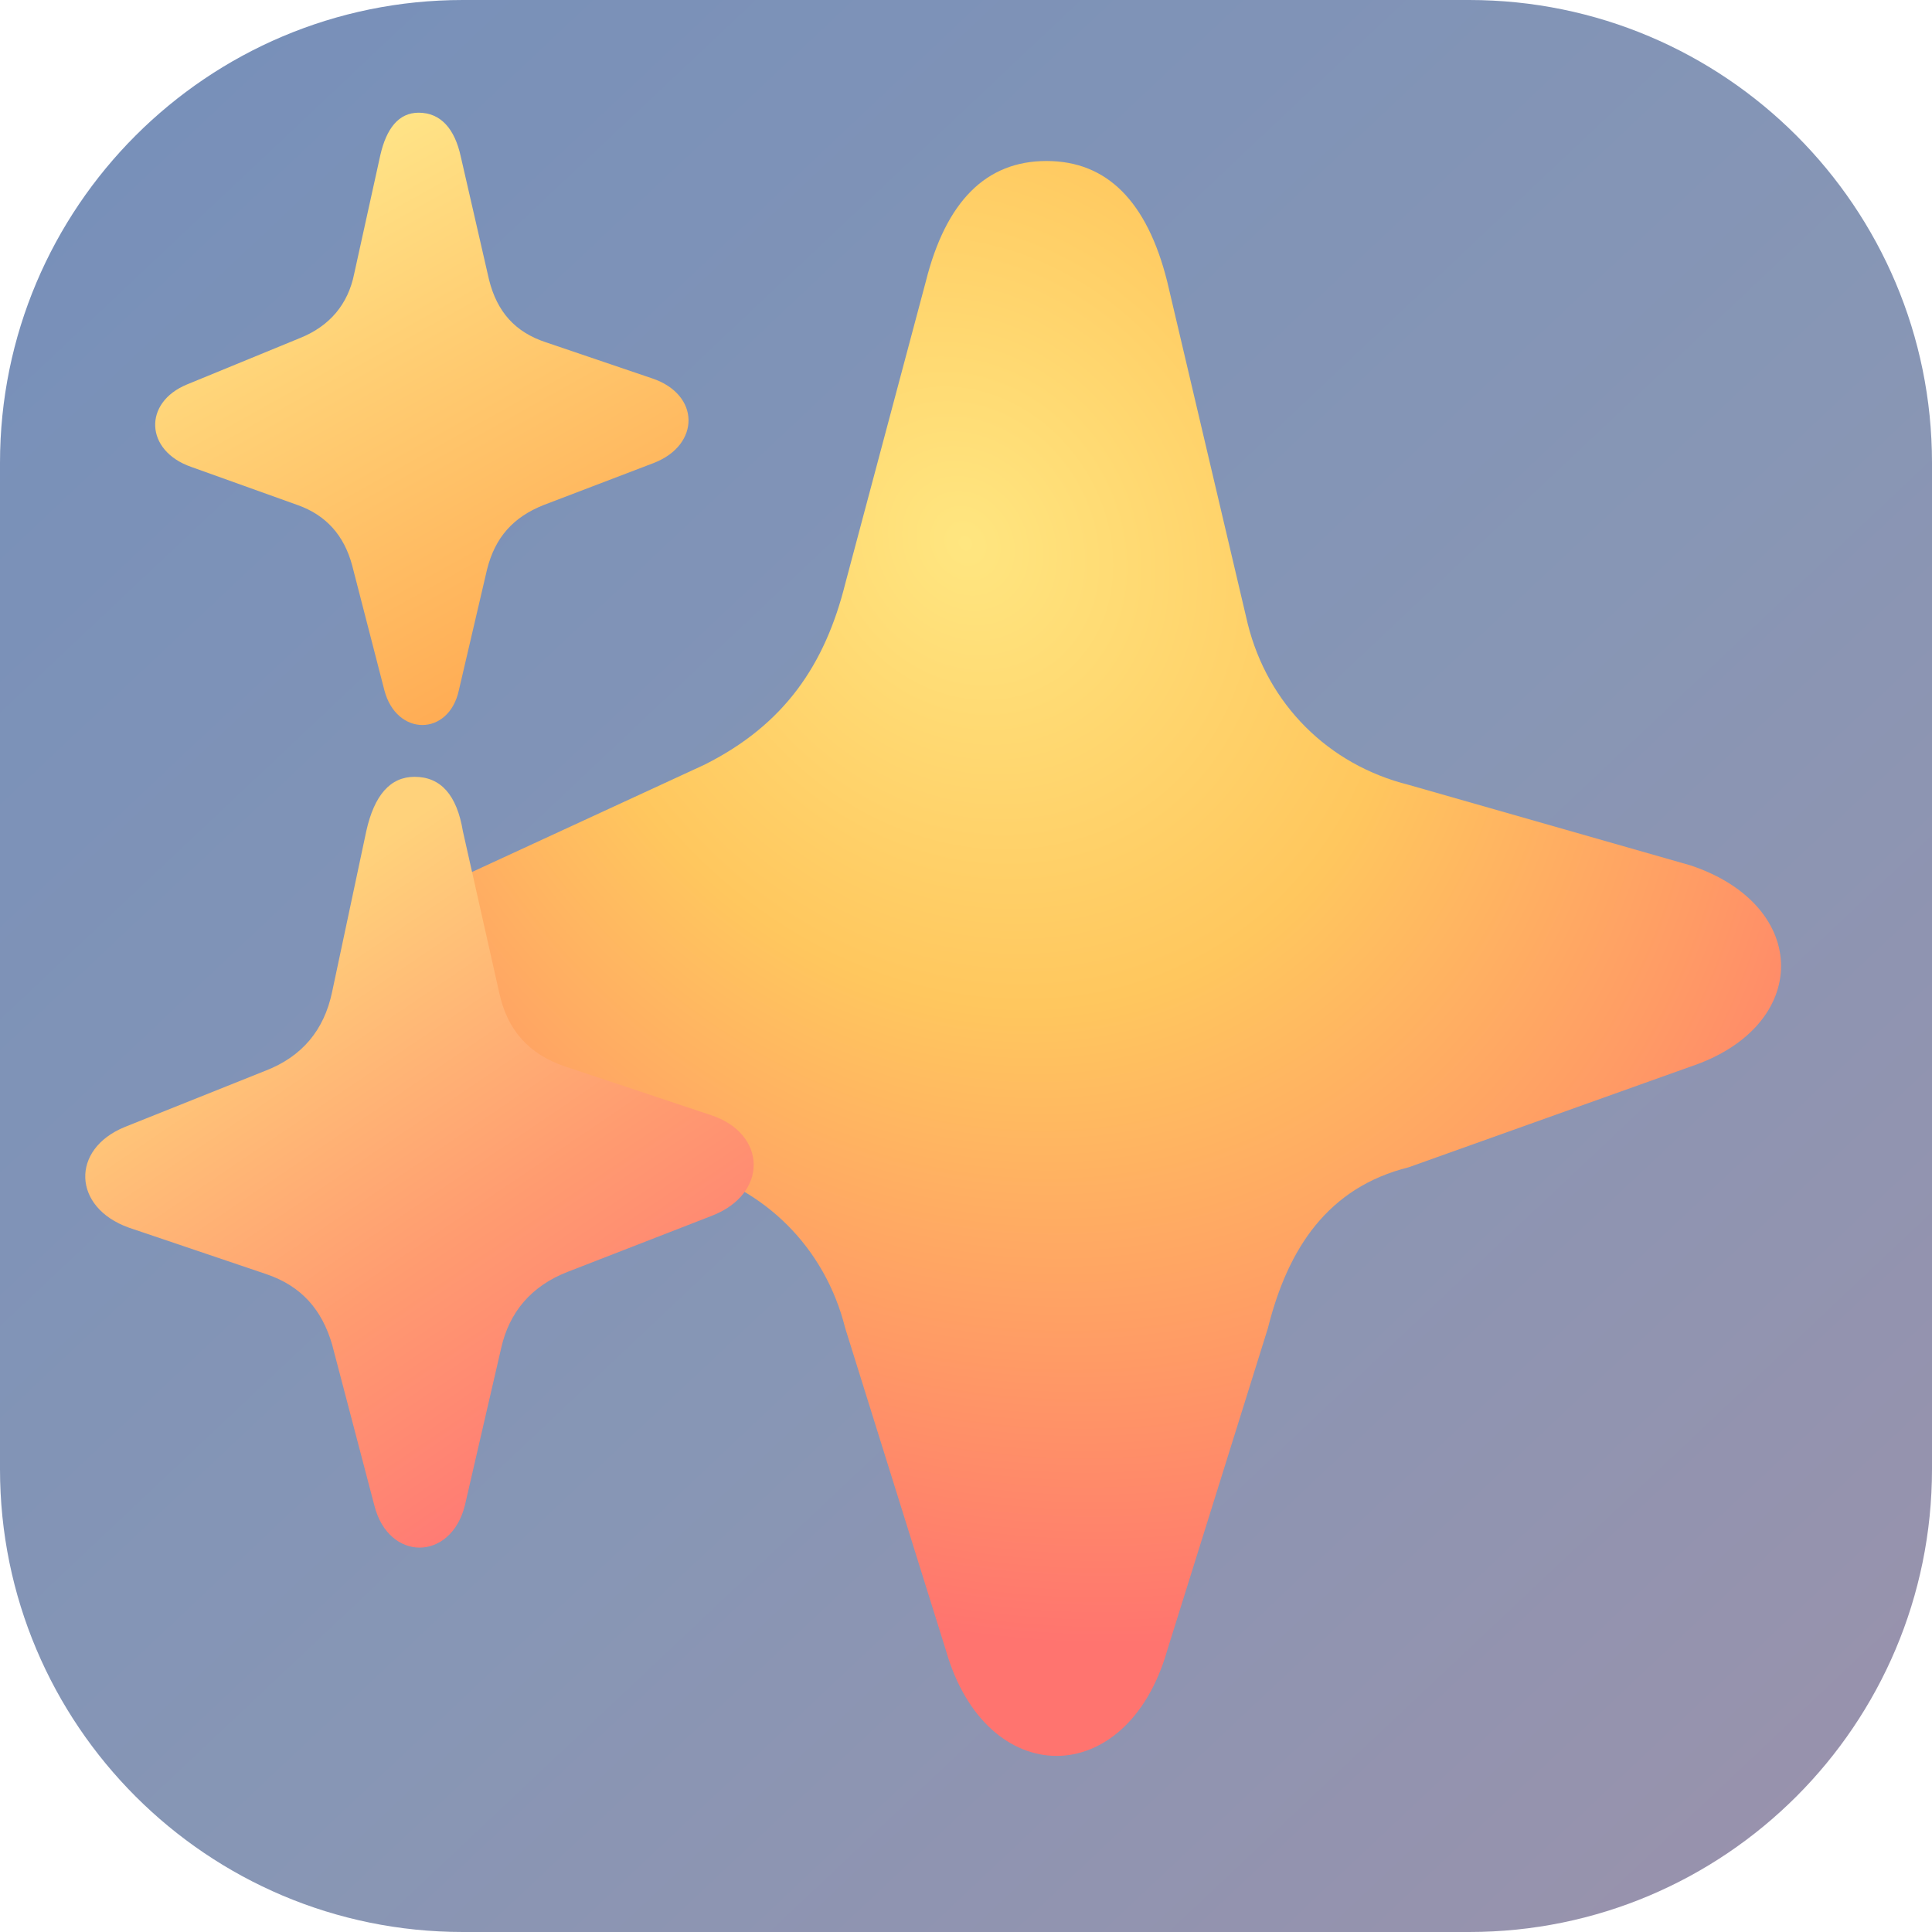
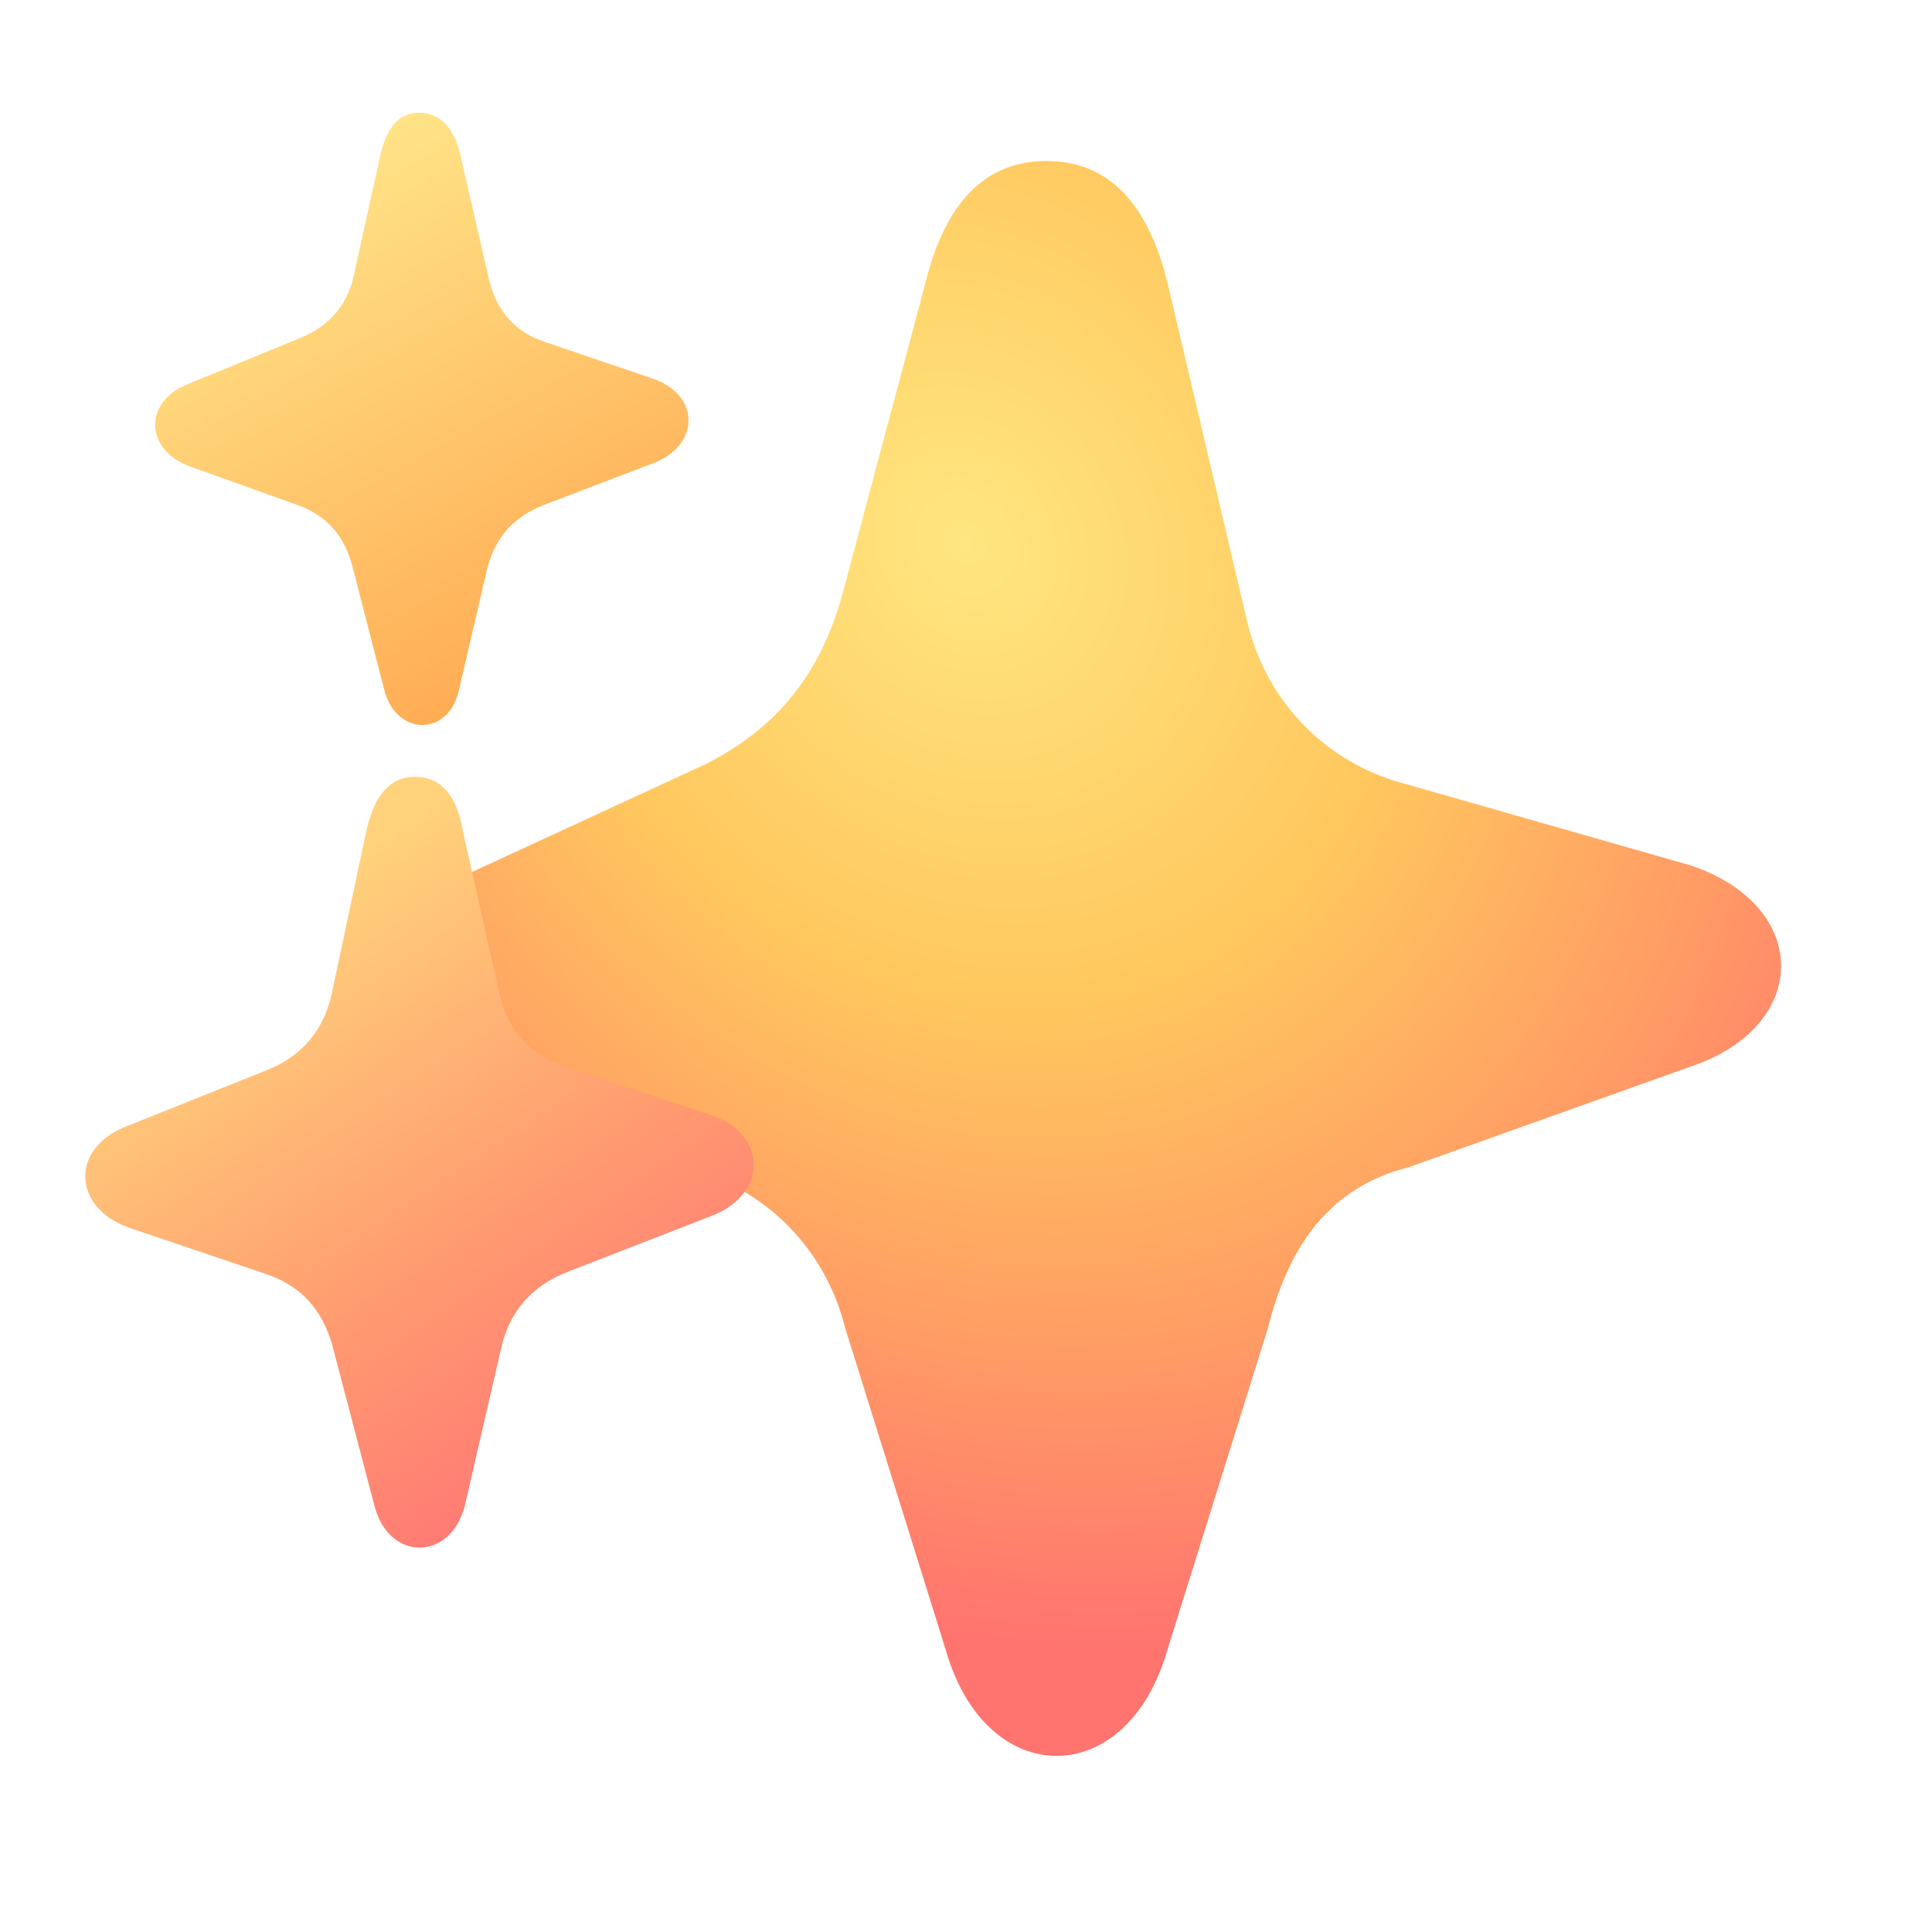
<svg xmlns="http://www.w3.org/2000/svg" viewBox="0 0 96 96">
  <defs>
-     <linearGradient id="b" x1="8" y1="5" x2="91" y2="93" gradientUnits="userSpaceOnUse">
-       <stop stop-color="#7890B9" />
-       <stop offset=".55" stop-color="#8796B5" />
-       <stop offset="1" stop-color="#9992AC" />
-     </linearGradient>
    <radialGradient id="s" cx="0" cy="0" r="1" gradientTransform="translate(48 27) rotate(57) scale(57 49)" gradientUnits="userSpaceOnUse">
      <stop stop-color="#FFE680" />
      <stop offset=".42" stop-color="#FFC75E" />
      <stop offset=".74" stop-color="#FF9B65" />
      <stop offset="1" stop-color="#FF746F" />
    </radialGradient>
    <linearGradient id="g" x1="14" y1="7" x2="28" y2="32" gradientUnits="userSpaceOnUse">
      <stop stop-color="#FFE78A" />
      <stop offset="1" stop-color="#FFAD55" />
    </linearGradient>
    <linearGradient id="c" x1="10" y1="43" x2="29" y2="71" gradientUnits="userSpaceOnUse">
      <stop stop-color="#FFD27B" />
      <stop offset=".55" stop-color="#FF9B70" />
      <stop offset="1" stop-color="#FF7375" />
    </linearGradient>
  </defs>
-   <rect width="96" height="96" rx="23" fill="url(#b)" />
  <path fill="url(#s)" d="M52 8c3 0 5 2 6 6l4 17c1 4 4 7 8 8l14 4c6 2 6 8 0 10l-14 5c-4 1-6 4-7 8l-5 16c-2 7-9 7-11 0l-5-16c-1-4-4-7-8-8l-12-4c-6-2-6-7 0-10l13-6c4-2 6-5 7-9l4-15c1-4 3-6 6-6Z" />
  <path fill="url(#g)" d="M20.8 5.6c1.1 0 1.8.8 2.1 2.2l1.4 6.1c.4 1.6 1.3 2.6 2.8 3.1l5.3 1.8c2.4.8 2.4 3.3.1 4.2l-5.5 2.1c-1.5.6-2.4 1.6-2.8 3.2l-1.4 6c-.5 2.3-3.1 2.3-3.7 0l-1.6-6.2c-.4-1.5-1.3-2.5-2.7-3l-5.3-1.9c-2.3-.8-2.4-3.2-.2-4.1l5.6-2.3c1.5-.6 2.4-1.7 2.7-3.2l1.3-5.9c.3-1.3.9-2.1 1.9-2.1Z" />
  <path transform="translate(7)" fill="url(#c)" d="M13.6 38.6c1.3 0 2.1.9 2.4 2.7l1.8 8c.4 1.9 1.5 3.1 3.3 3.7l7.2 2.4c2.8.9 2.9 3.9.1 5l-7.2 2.8c-1.8.7-2.9 2-3.3 3.8l-1.8 7.8c-.7 2.8-3.8 2.8-4.5 0l-2.1-8c-.5-1.7-1.5-2.9-3.3-3.5L-.6 61c-2.8-1-2.9-3.9-.2-5l7-2.8c1.8-.7 2.9-2 3.3-3.9l1.7-8c.4-1.8 1.2-2.7 2.4-2.7Z" />
</svg>
